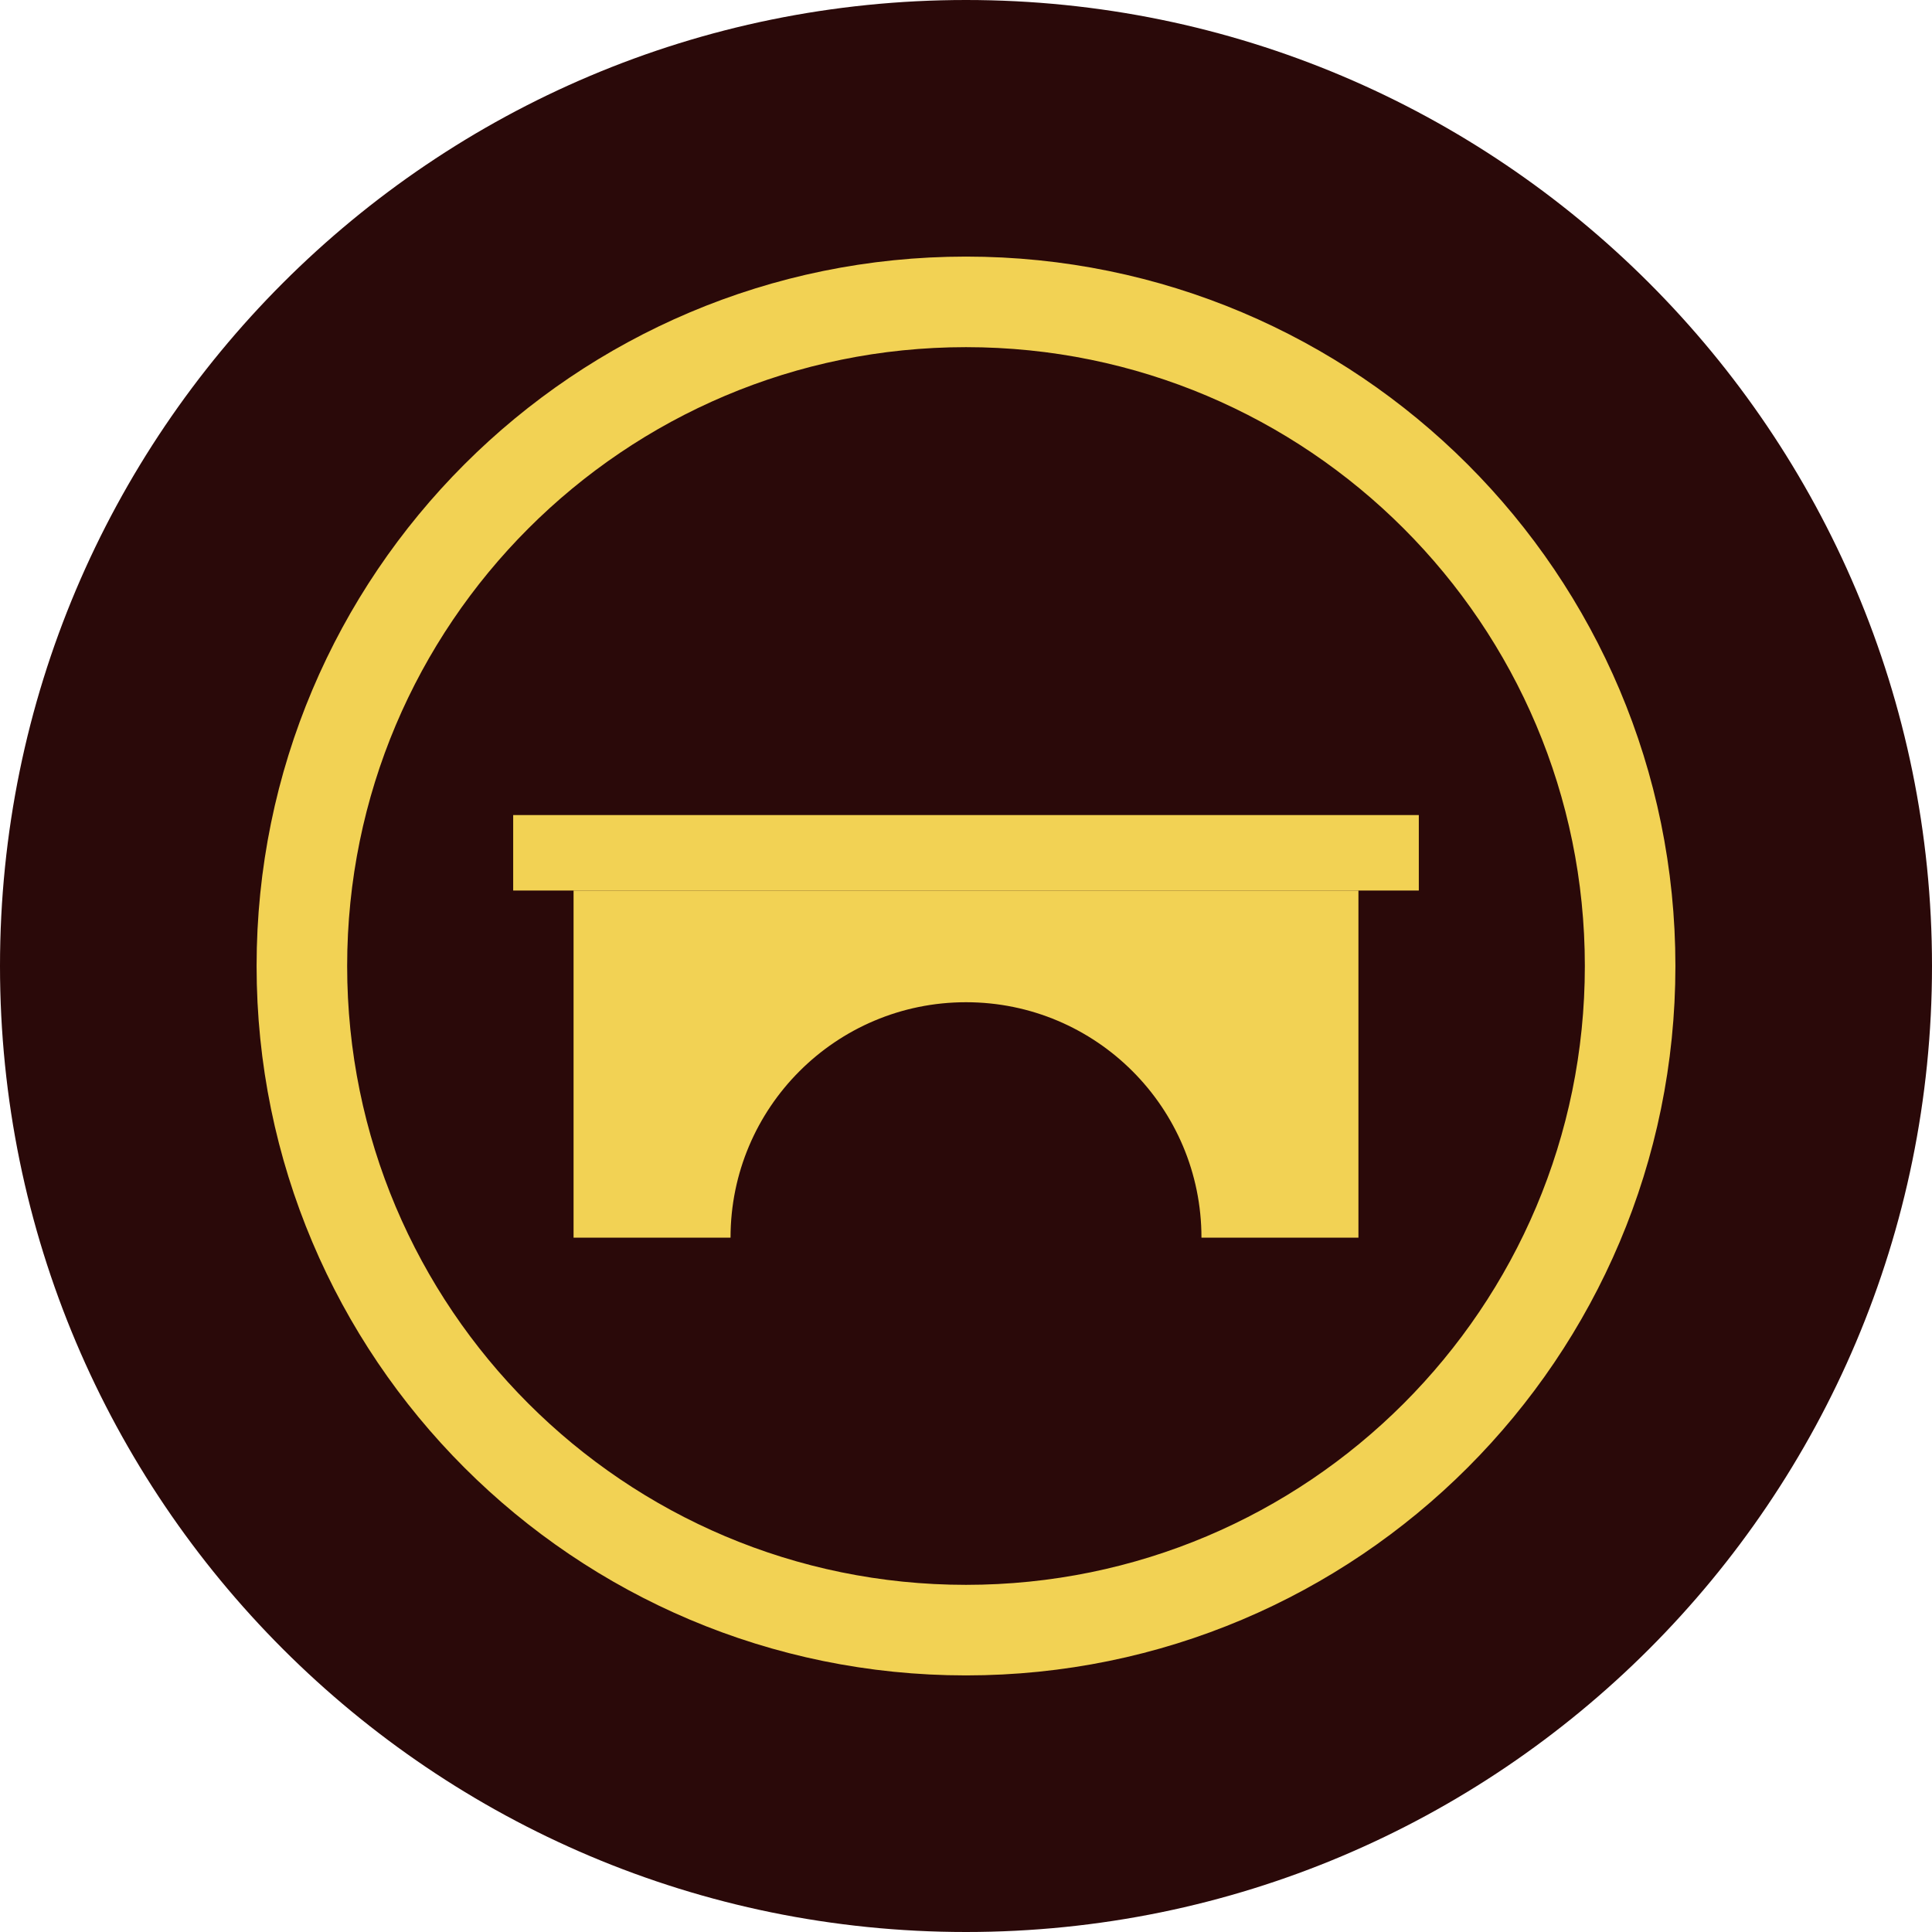
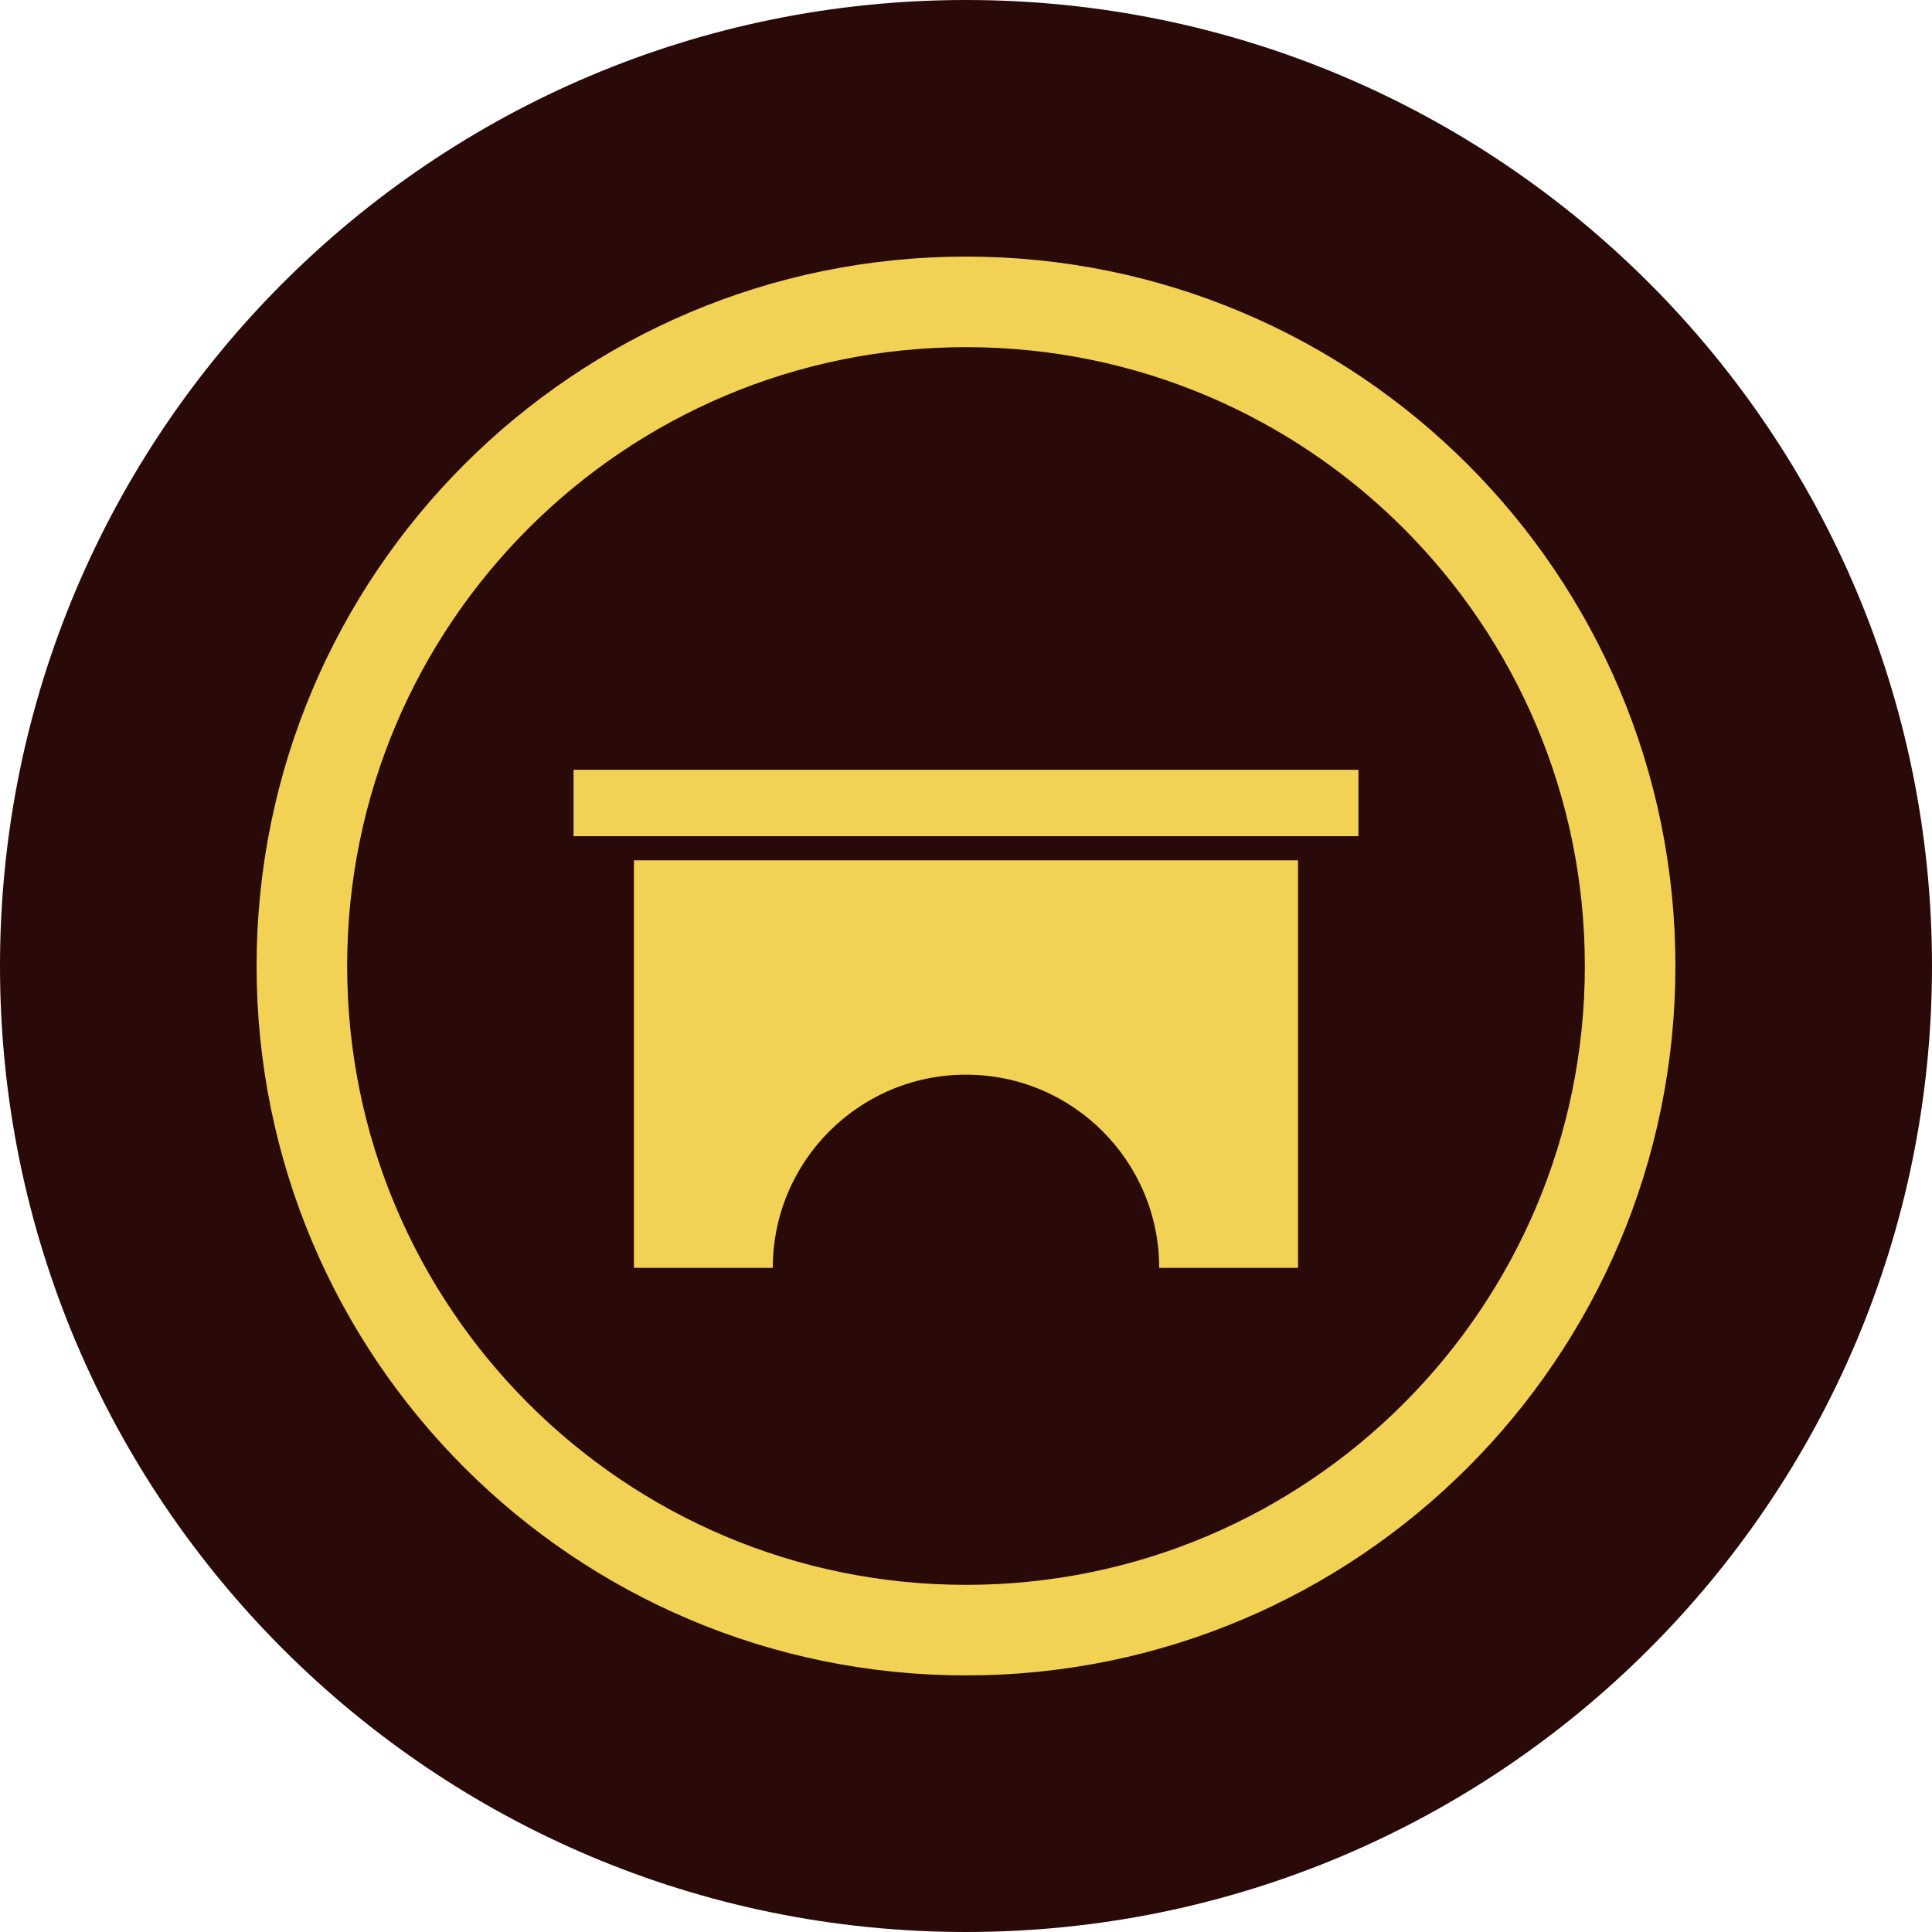
<svg xmlns="http://www.w3.org/2000/svg" viewBox="0 0 64 64">
  <circle cx="32" cy="32" r="32" fill="#2A0909" />
  <circle cx="32" cy="32" r="22" fill="none" stroke="#F2D254" stroke-width="3" />
-   <path fill="#F2D254" d="M19 41V29.5h26V41h-5.2a7.8 7.8 0 0 0-15.6 0Z" />
-   <path fill="#F2D254" d="M17 27h30v2.5H17z" />
+   <path fill="#F2D254" d="M21 28.5h22V42h-4.6a6.4 6.4 0 0 0-12.8 0H21Z" />
+   <path fill="#F2D254" d="M19 25.5h26v2.2H19z" />
</svg>
